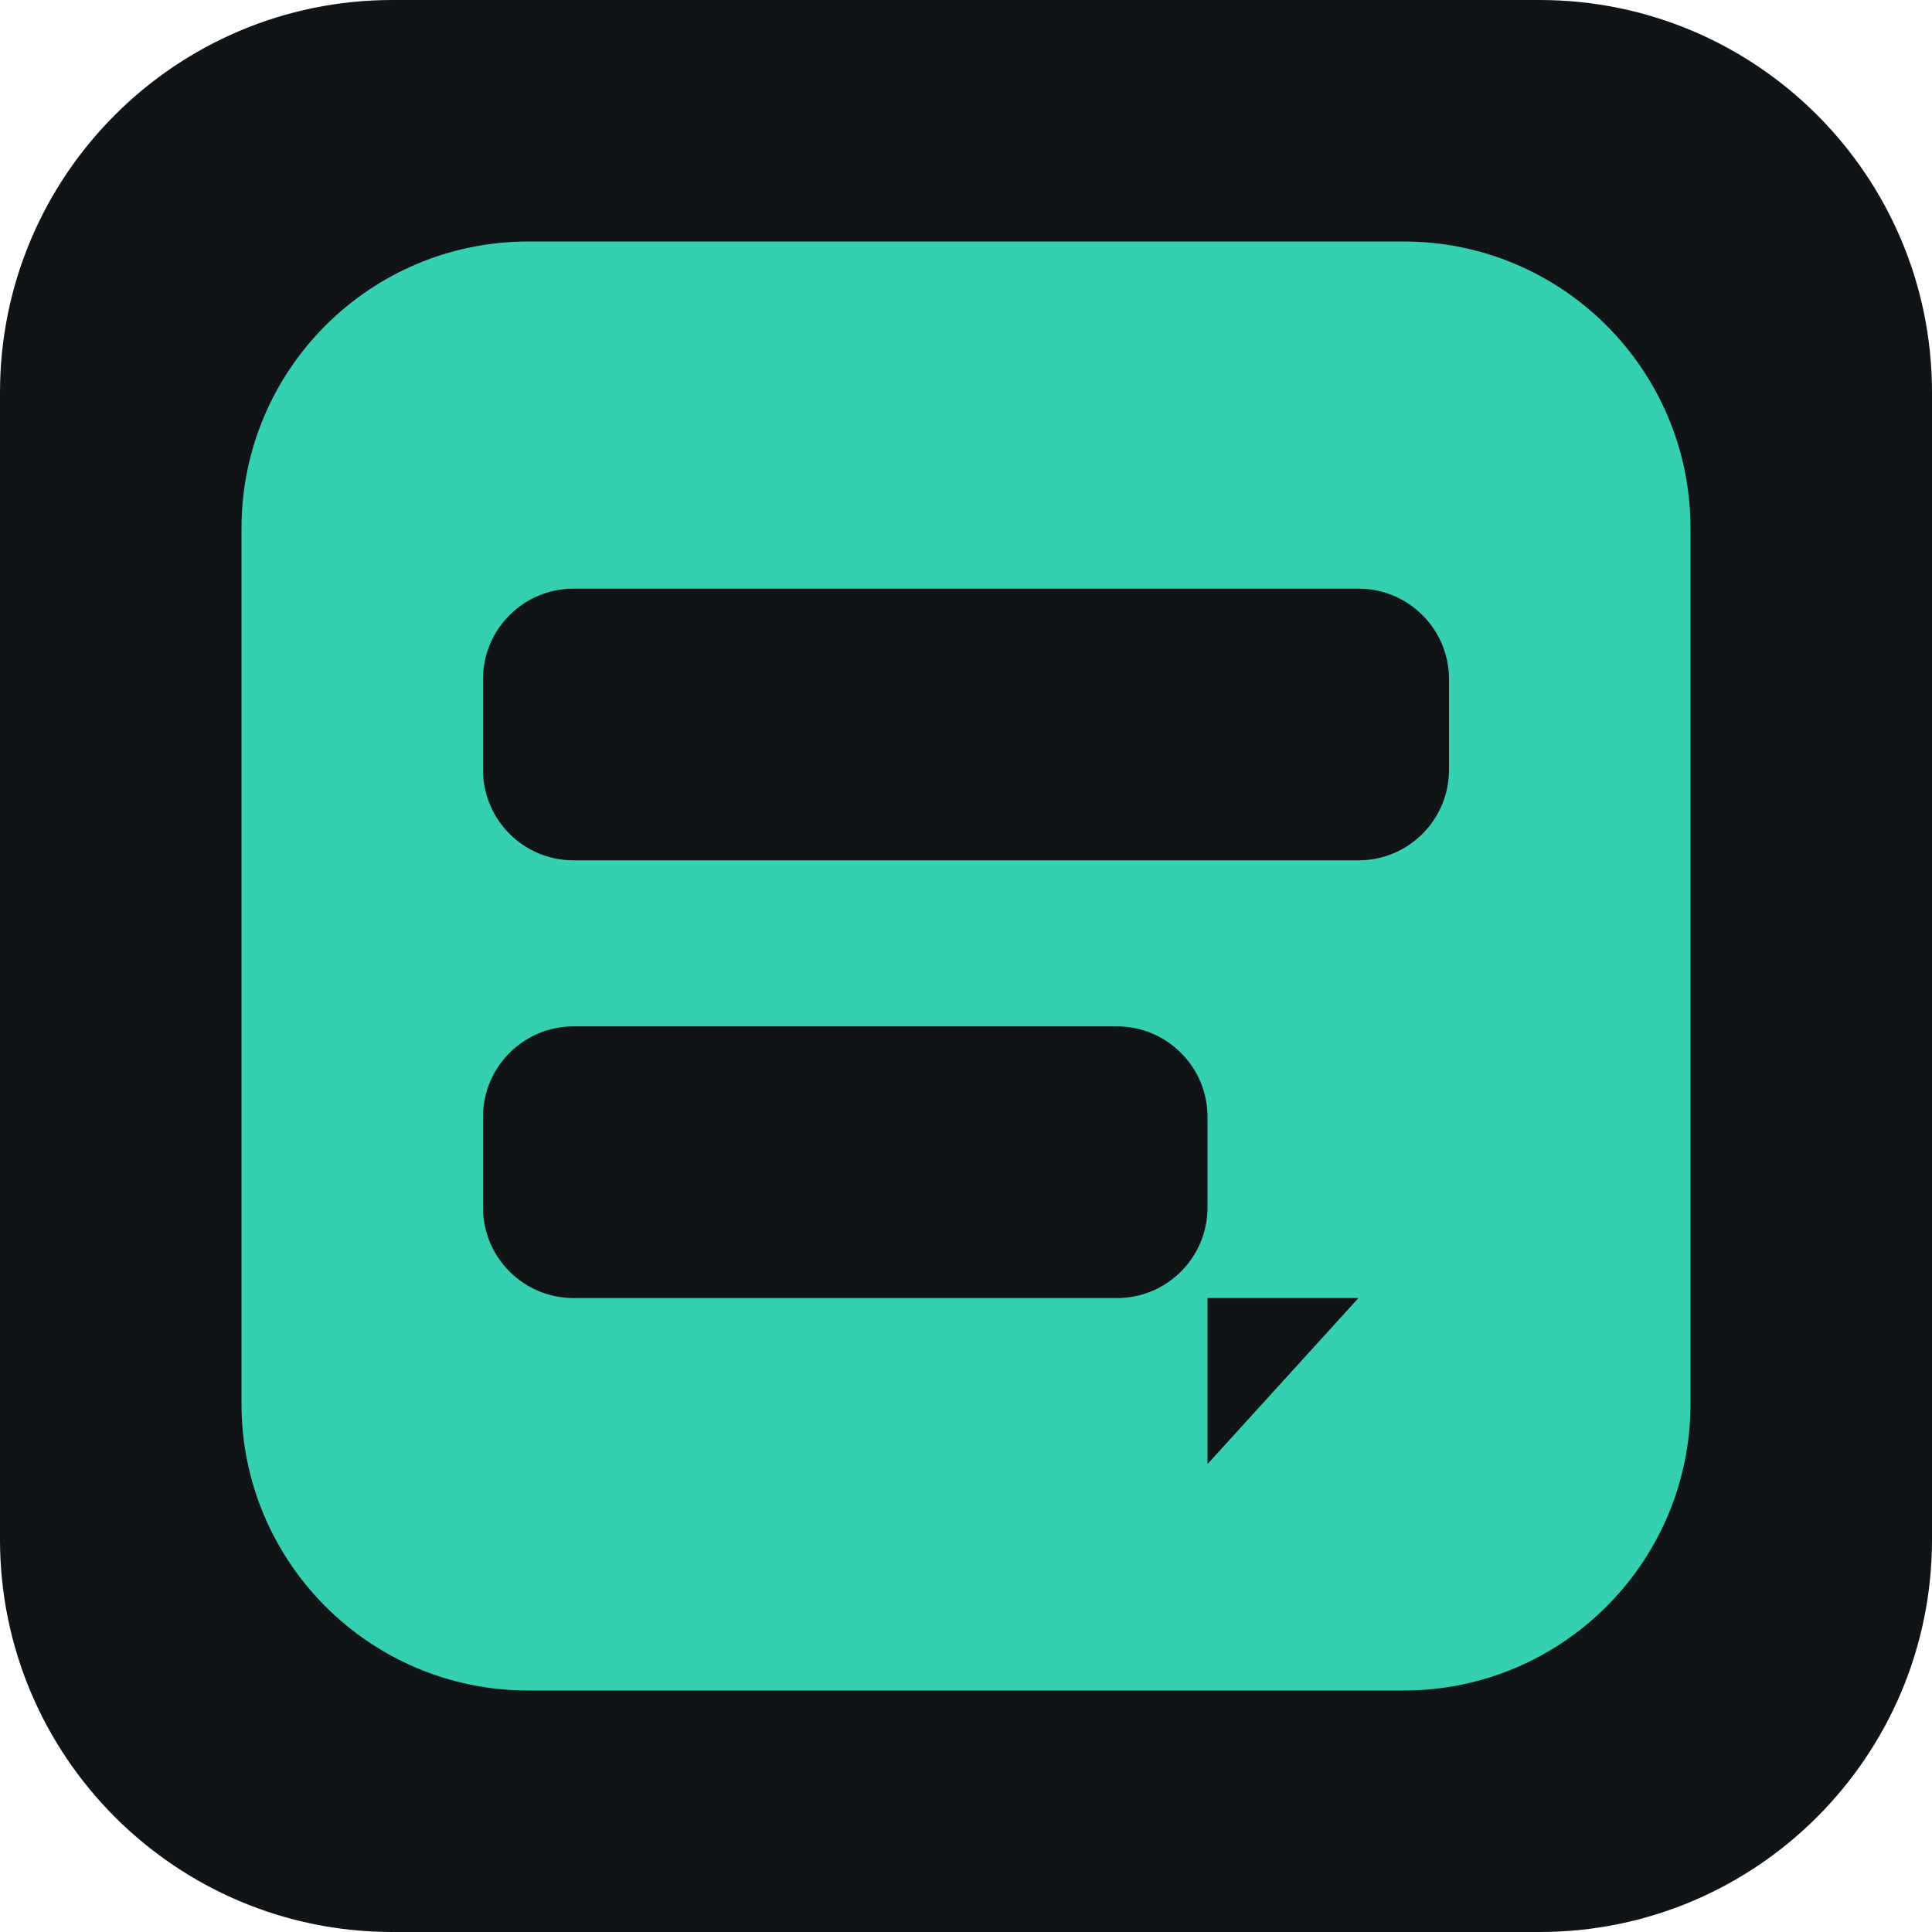
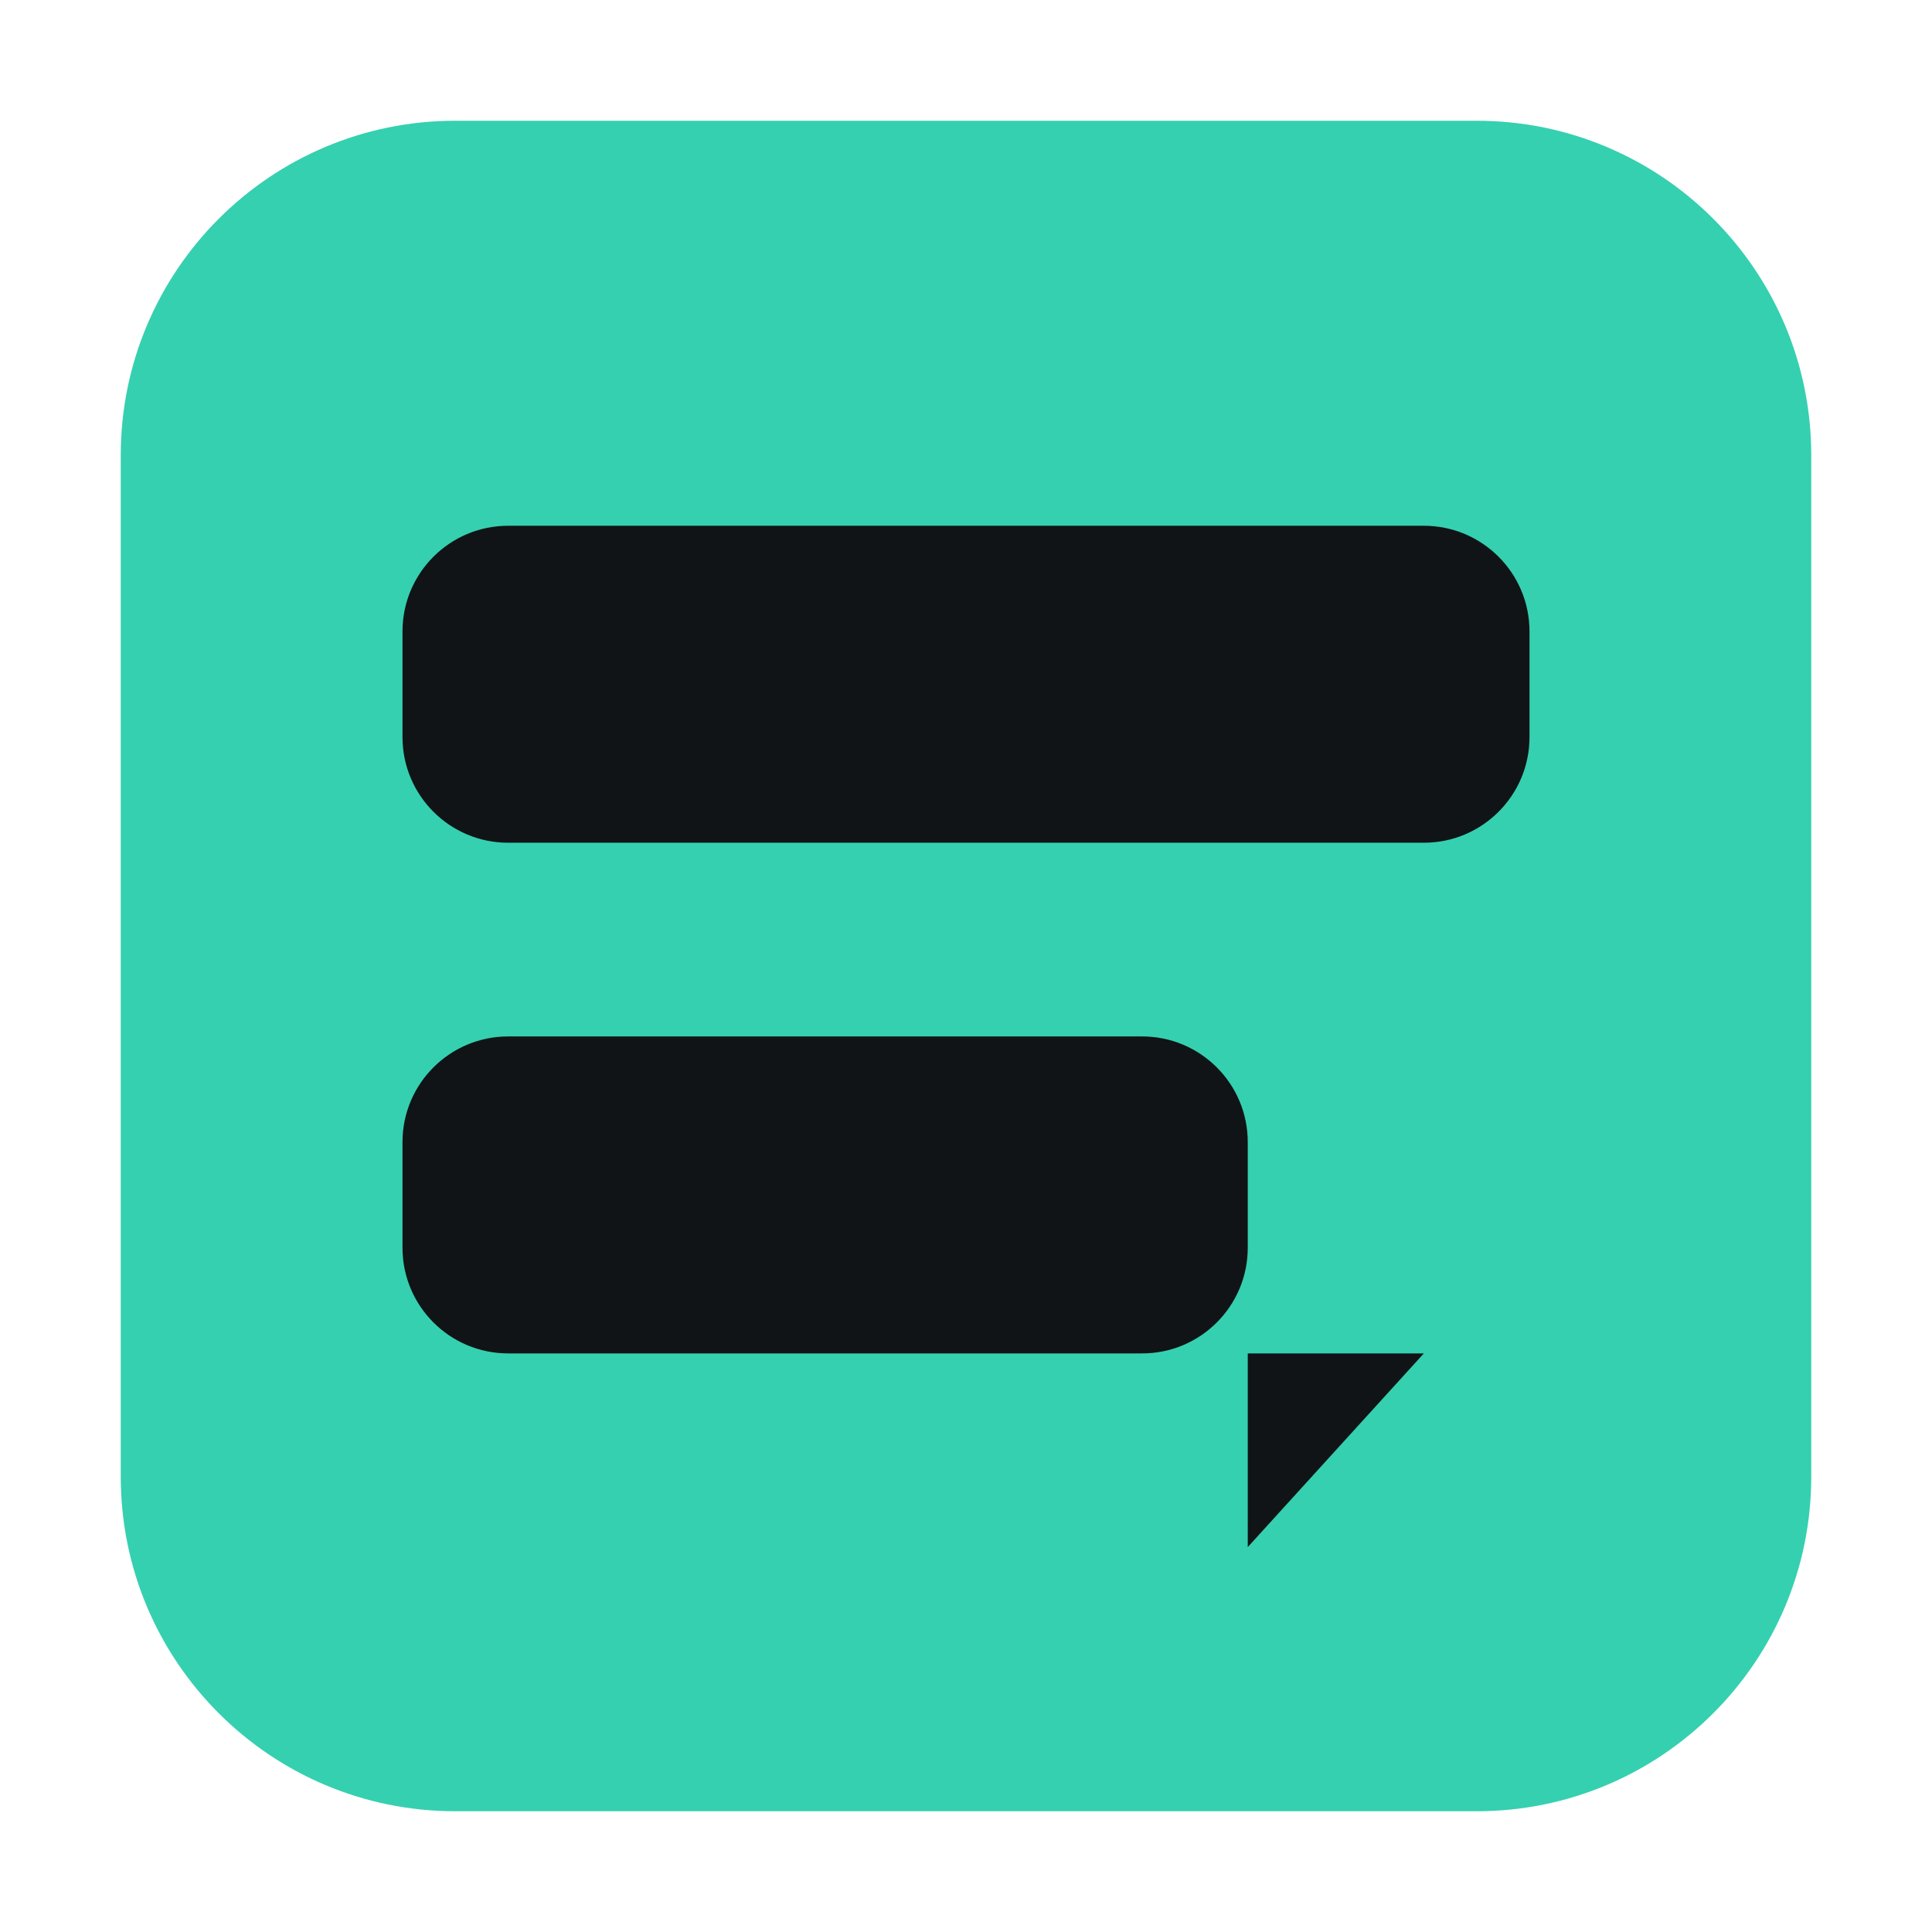
<svg xmlns="http://www.w3.org/2000/svg" width="256" height="256" viewBox="0 0 256 256">
-   <rect width="256" height="256" rx="52" fill="#101416" />
-   <rect x="32" y="32" width="192" height="192" rx="38" fill="#35D0B0" />
-   <path d="M76 78h104a12 12 0 0 1 12 12v12a12 12 0 0 1-12 12H76a12 12 0 0 1-12-12V90a12 12 0 0 1 12-12Zm0 58h72a12 12 0 0 1 12 12v12a12 12 0 0 1-12 12H76a12 12 0 0 1-12-12v-12a12 12 0 0 1 12-12Z" fill="#101416" />
-   <path d="M160 172h20l-20 22Z" fill="#101416" />
+   <g transform="translate(-21.3333 -21.3333) scale(1.166667)">
+     <rect x="32" y="32" width="192" height="192" rx="38" fill="#35D0B0" />
+     <path d="M76 78h104a12 12 0 0 1 12 12v12a12 12 0 0 1-12 12H76a12 12 0 0 1-12-12V90a12 12 0 0 1 12-12Zm0 58h72a12 12 0 0 1 12 12v12a12 12 0 0 1-12 12H76a12 12 0 0 1-12-12v-12a12 12 0 0 1 12-12Z" fill="#101416" />
+     <path d="M160 172h20l-20 22Z" fill="#101416" />
+   </g>
</svg>
